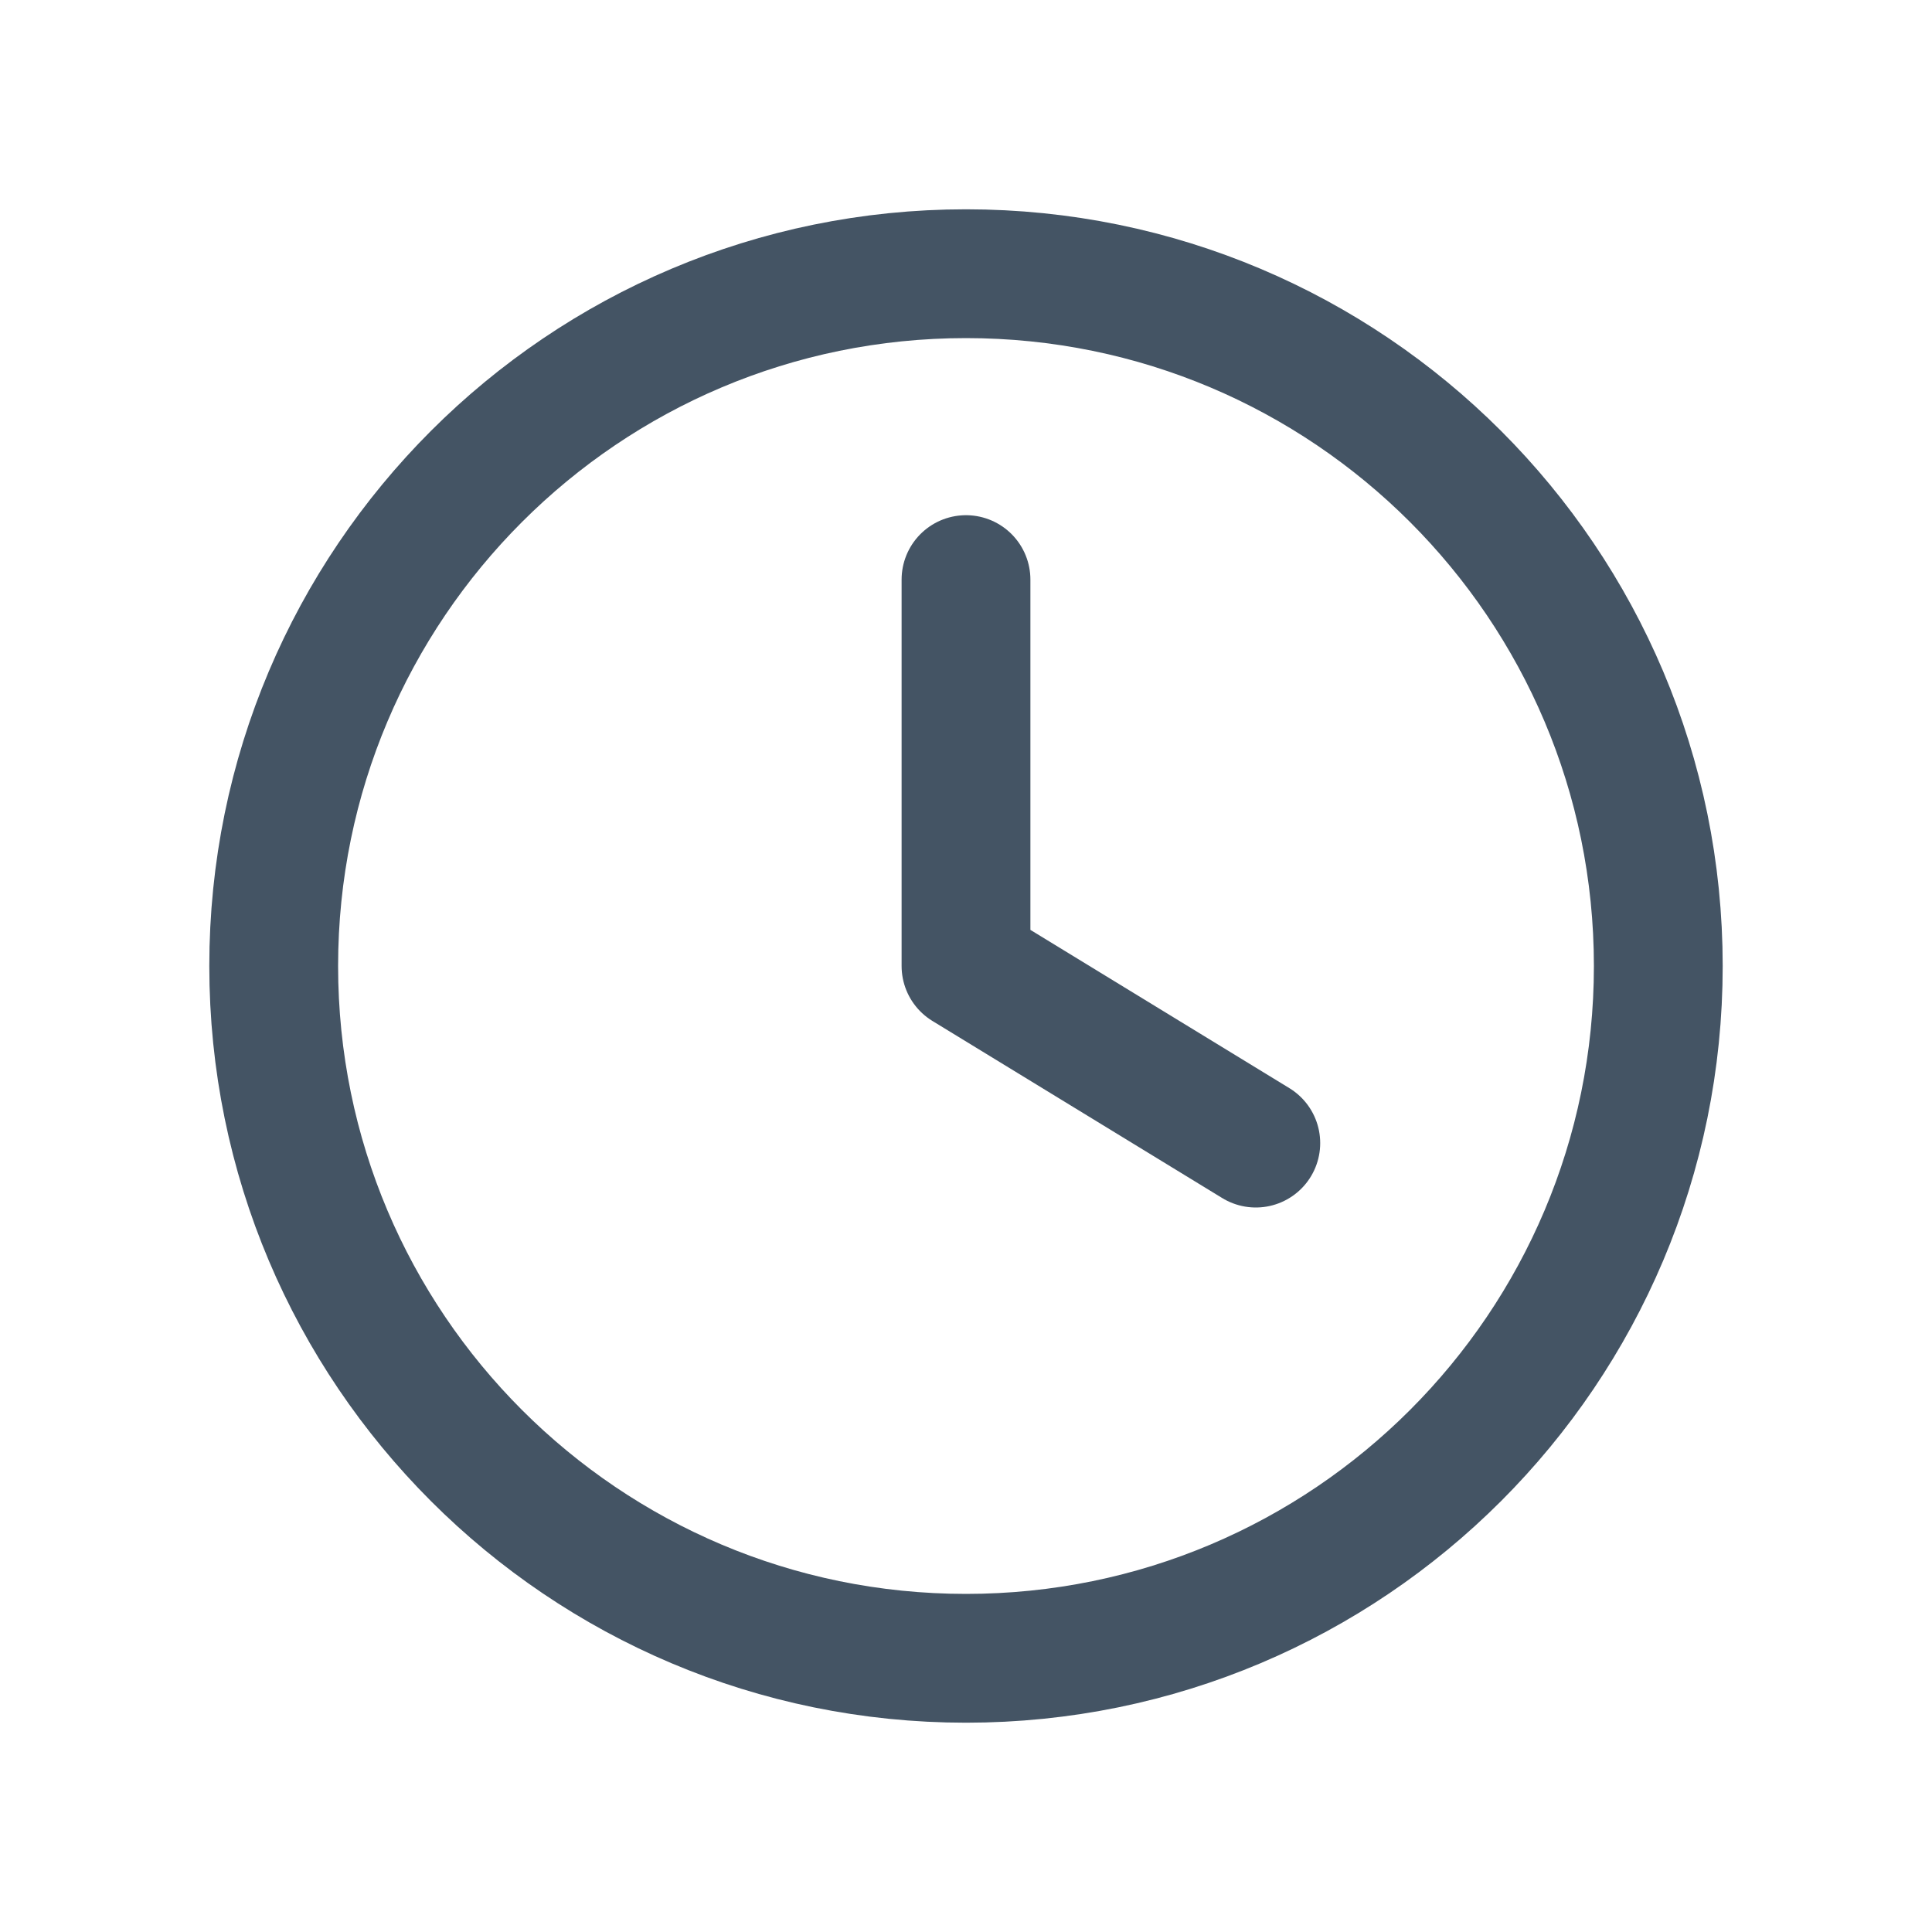
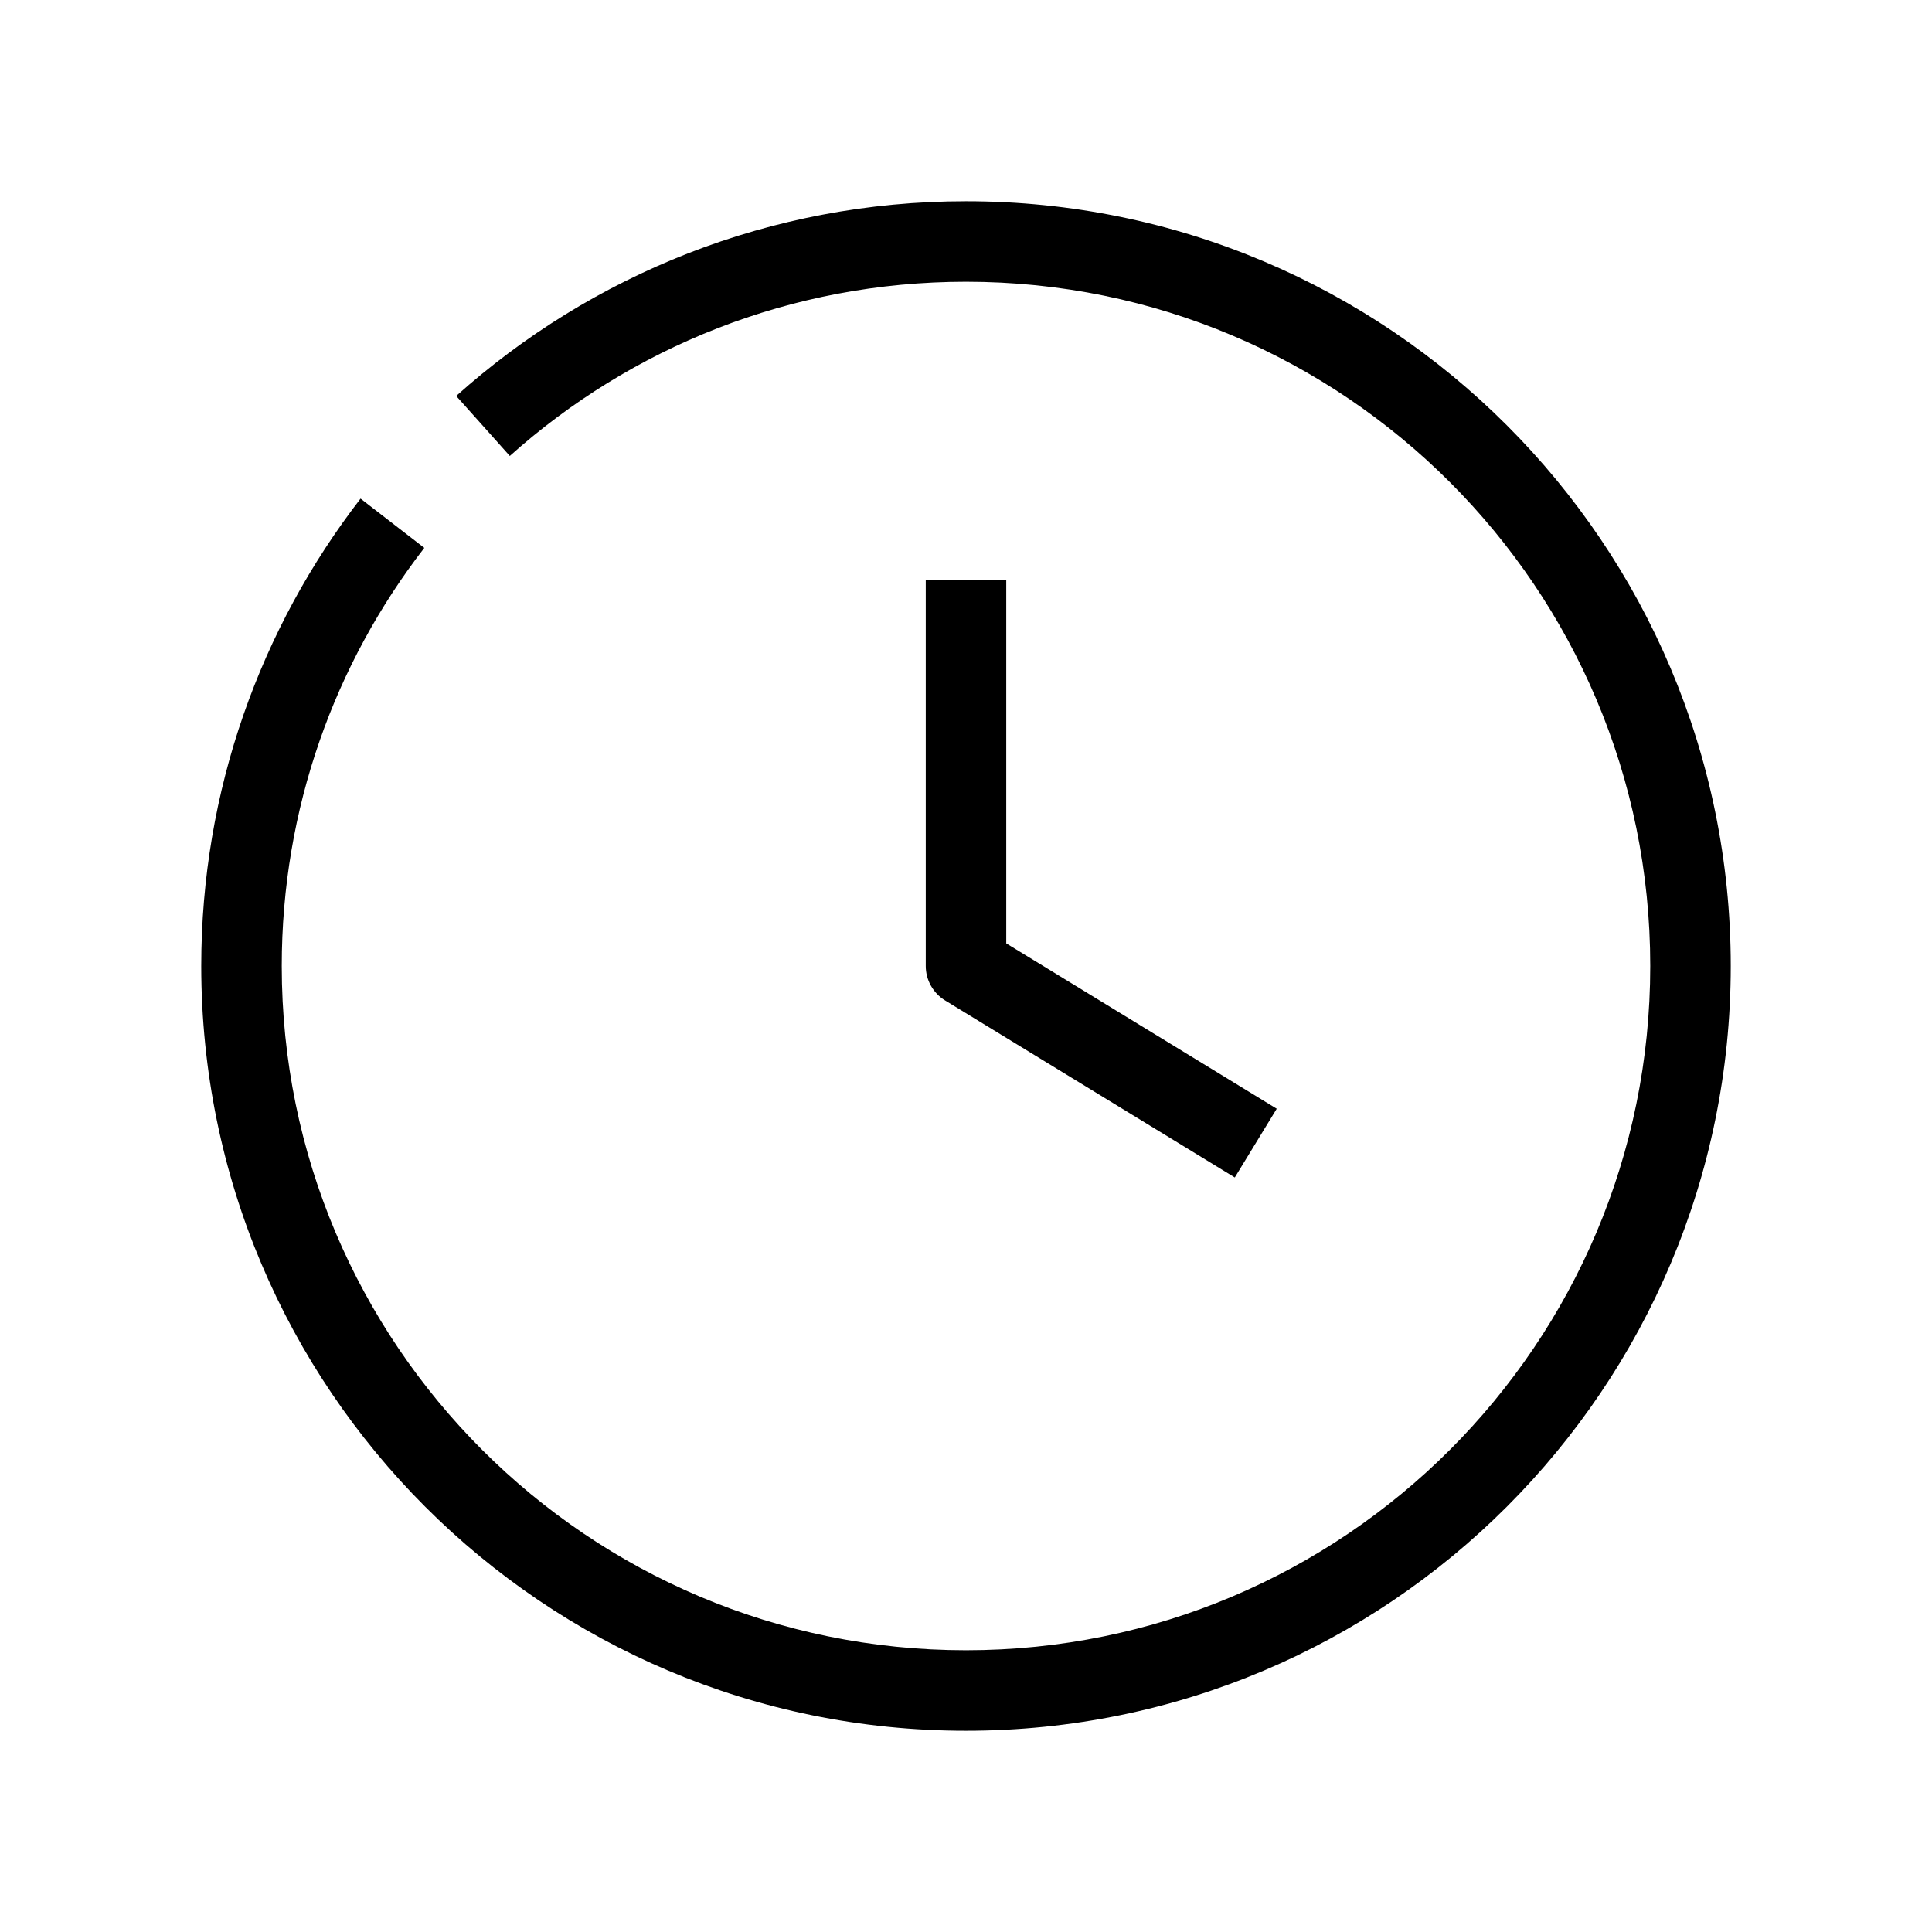
<svg xmlns="http://www.w3.org/2000/svg" width="24" height="24" viewBox="0 0 24 24" fill="none">
-   <path d="M12 3.4C7.25 3.4 3.4 7.25 3.4 12C3.4 16.75 7.25 20.6 12 20.6C16.75 20.6 20.6 16.75 20.6 12C20.6 7.25 16.75 3.4 12 3.4Z" stroke="#445464" stroke-width="1.6" stroke-linecap="round" stroke-linejoin="round" />
-   <path d="M12 7.2V12L15.6 14.2" stroke="#445464" stroke-width="1.6" stroke-linecap="round" stroke-linejoin="round" />
+   <path d="M12 2.5C17.247 2.5 21.5 6.753 21.5 12C21.5 17.247 17.247 21.5 12 21.5C6.753 21.5 2.5 17.247 2.5 12C2.5 9.814 3.239 7.8 4.479 6.194L5.271 6.806C4.16 8.242 3.5 10.043 3.5 12C3.5 16.695 7.305 20.5 12 20.5C16.695 20.5 20.5 16.695 20.5 12C20.5 7.305 16.695 3.5 12 3.5C9.823 3.5 7.837 4.318 6.333 5.664L6 5.291L5.667 4.919C7.347 3.415 9.567 2.5 12 2.5ZM12.5 11.719L15.86 13.773L15.339 14.627L11.739 12.427C11.591 12.336 11.5 12.174 11.5 12V7.2H12.5V11.719Z" fill="currentColor" />
</svg>
